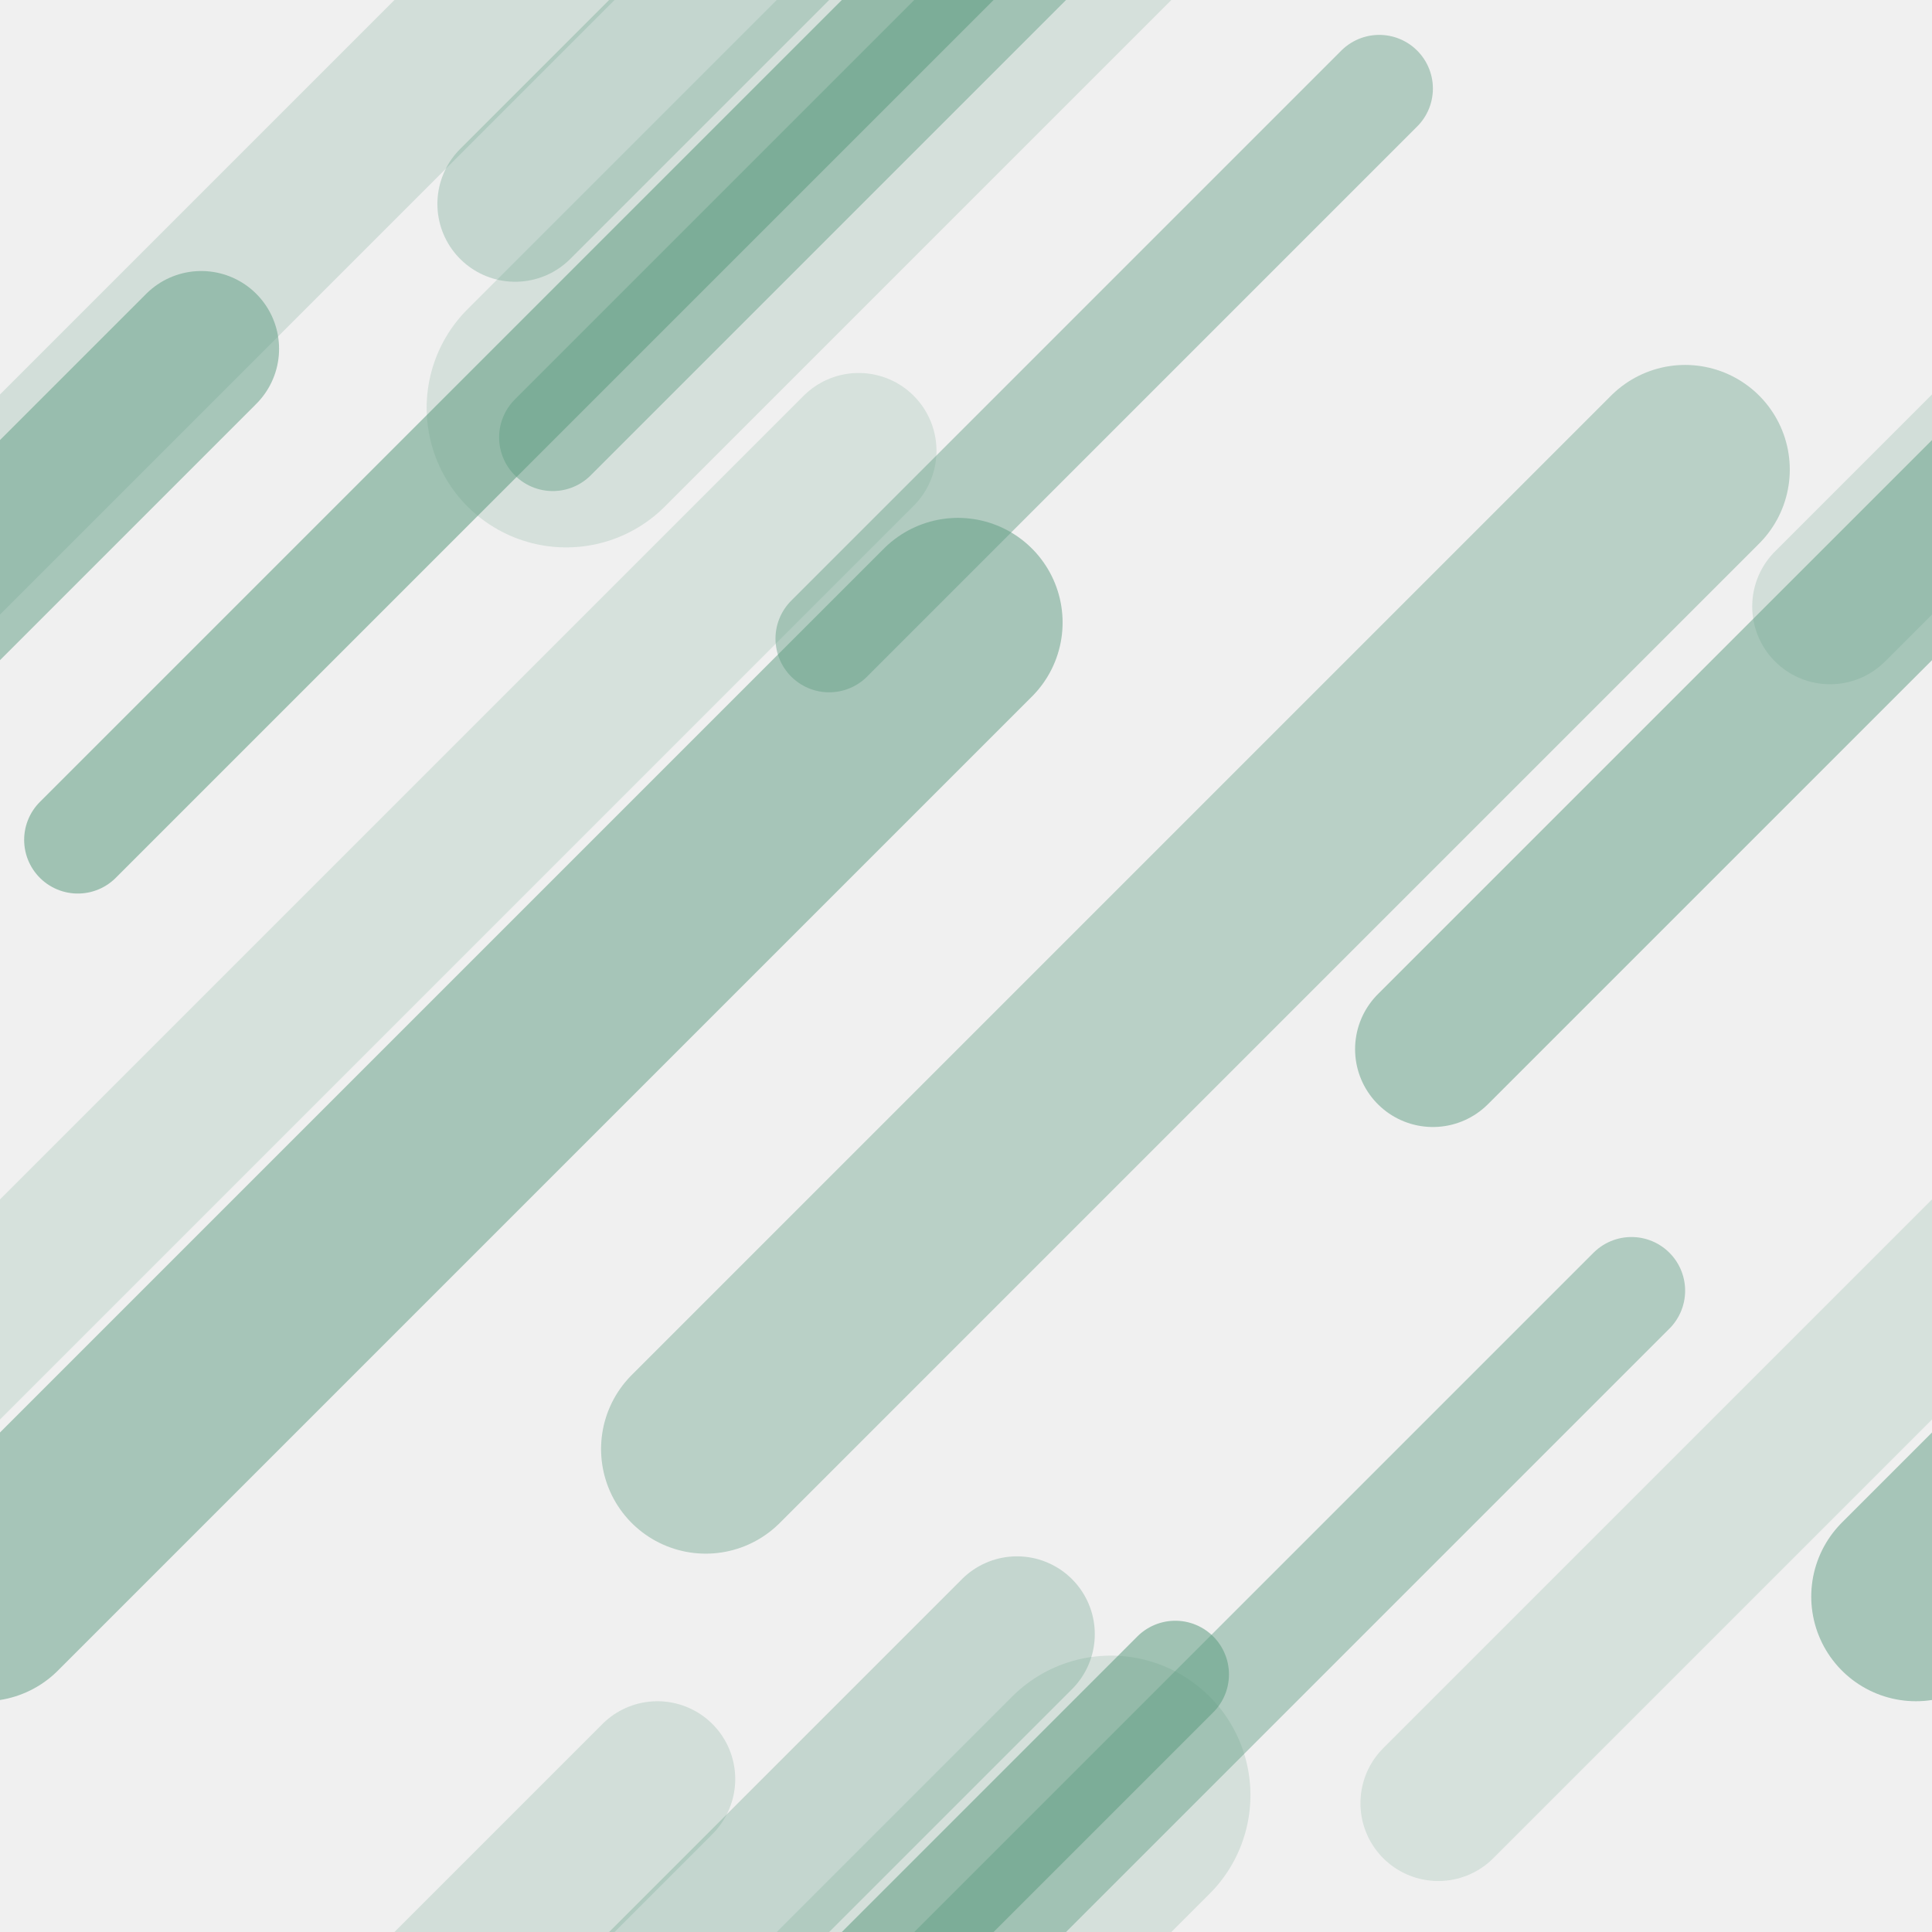
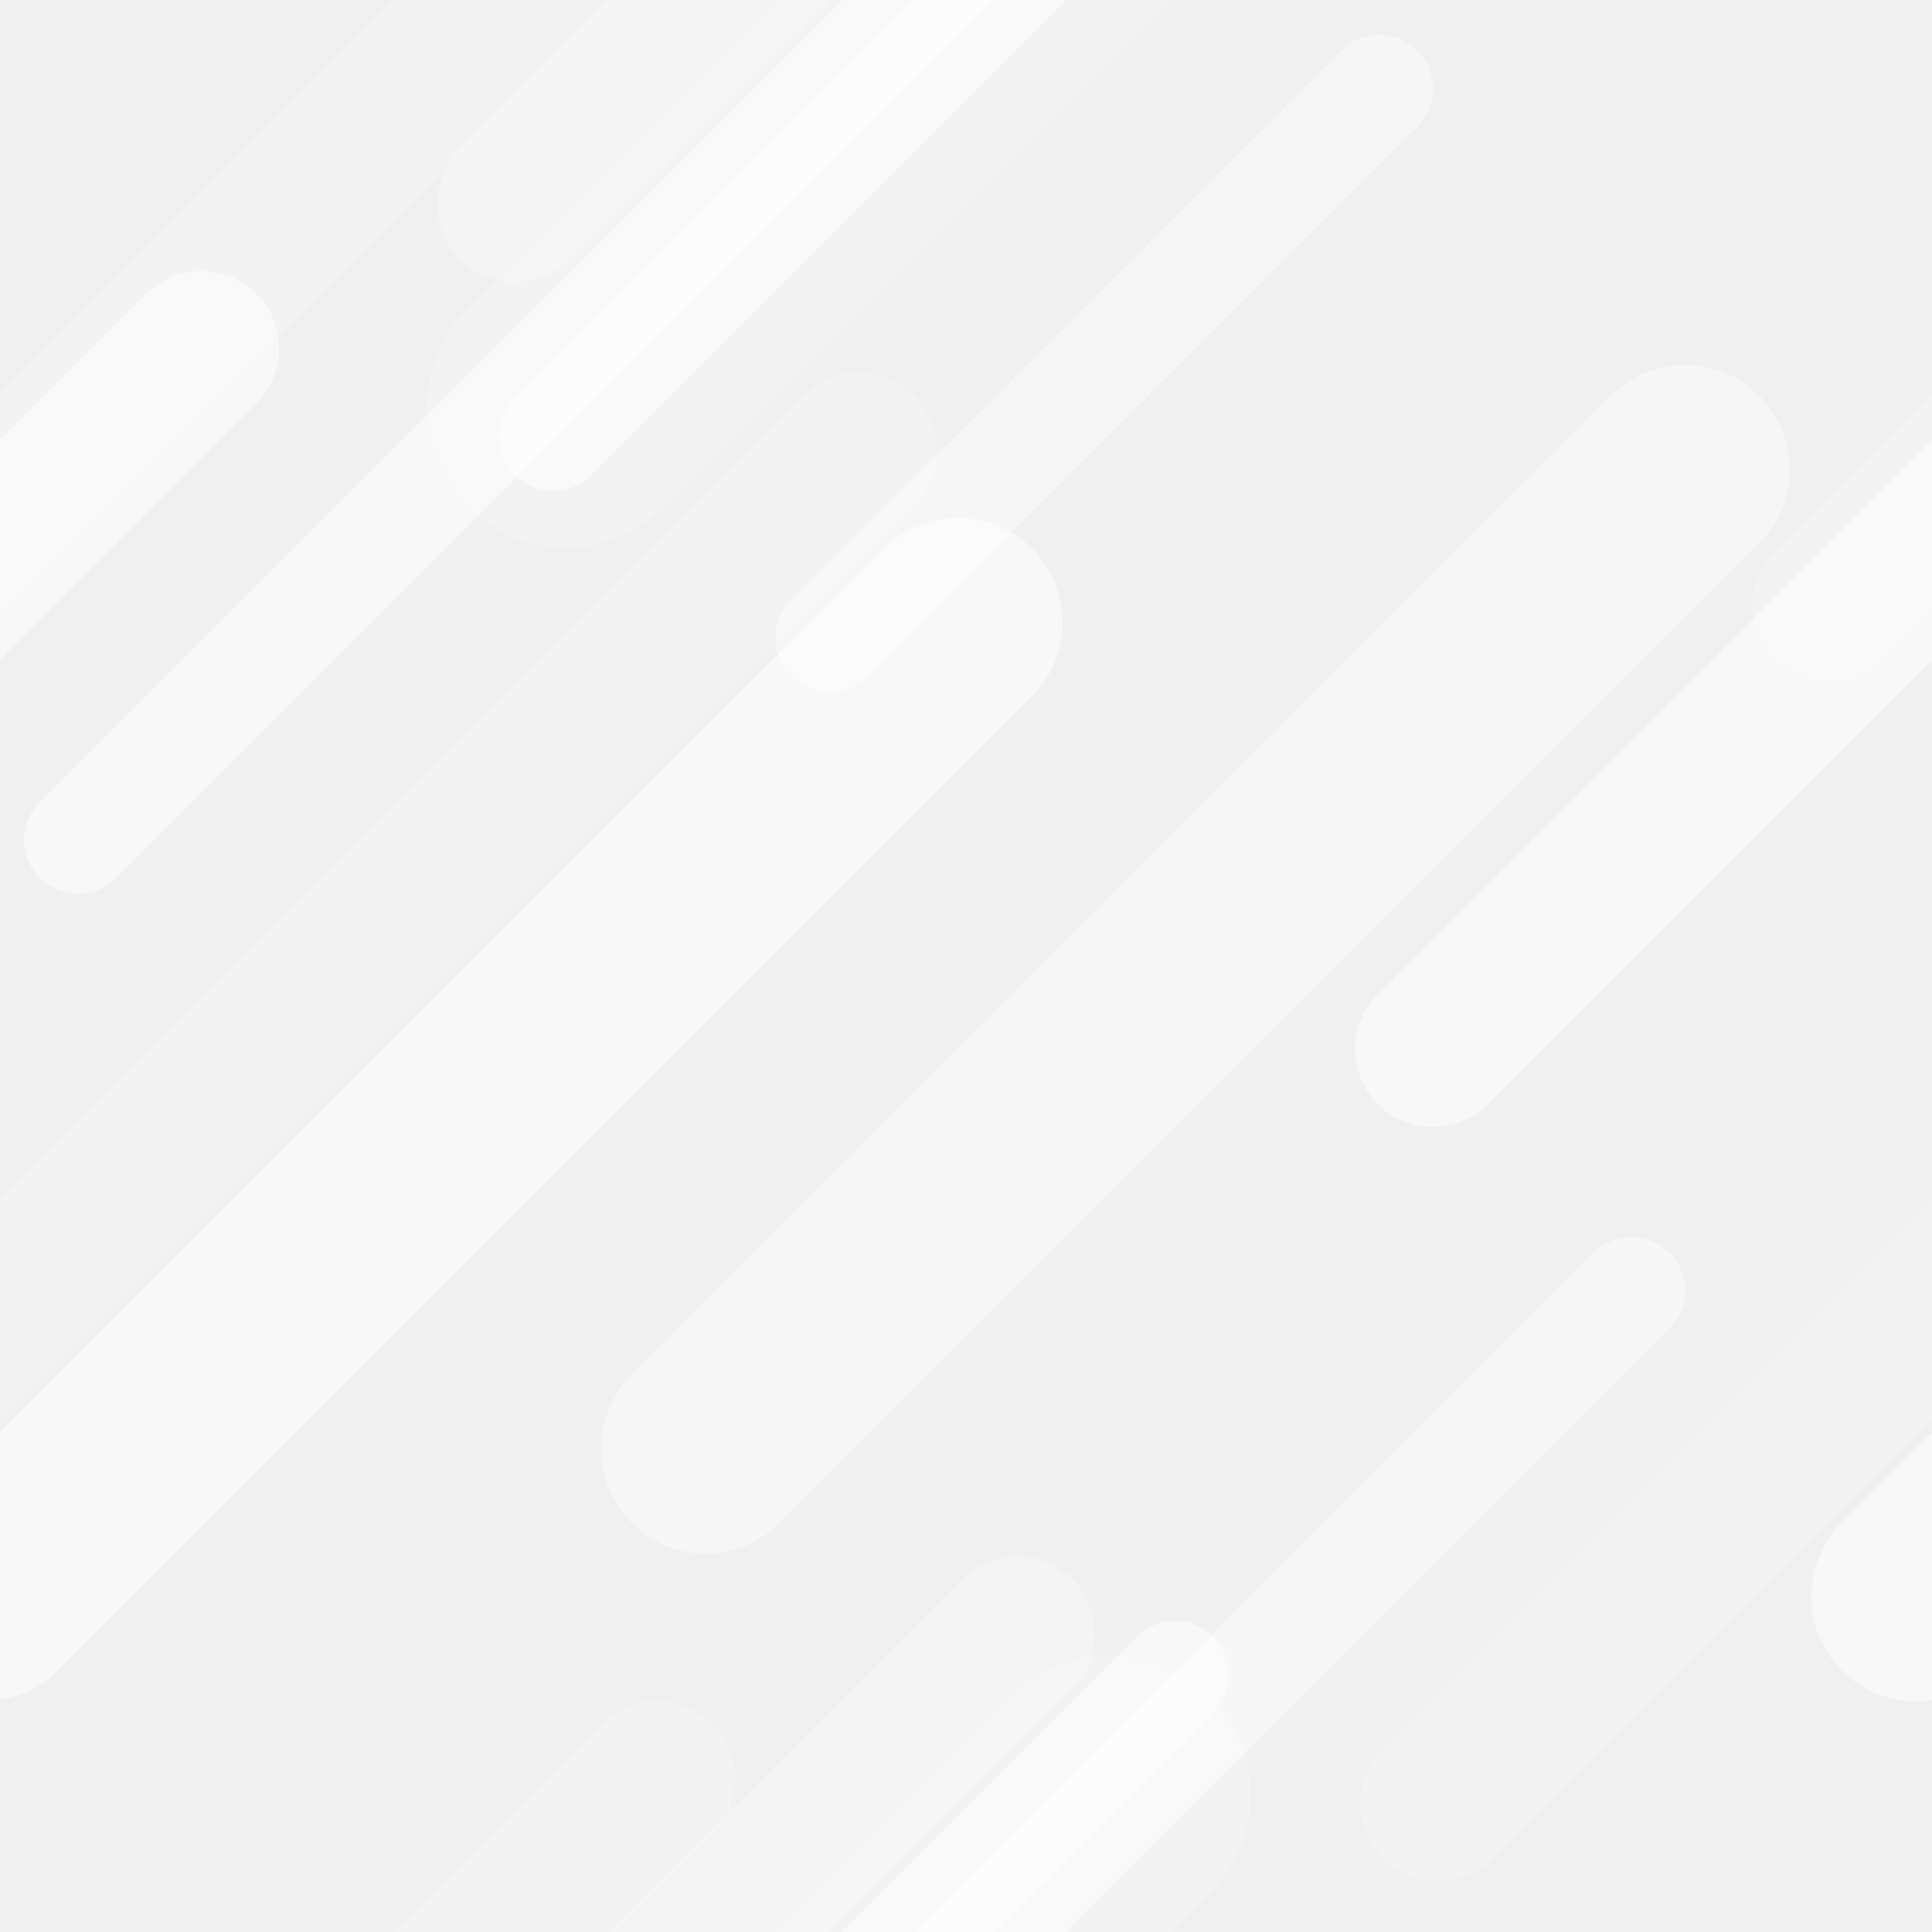
<svg xmlns="http://www.w3.org/2000/svg" width="720" height="720" viewBox="0 0 720 720">
-   <g stroke="#5f9c82" stroke-linecap="round" fill="none">
+   <g stroke="#fff" stroke-linecap="round" fill="none">
    <line x1="-691" y1="-407" x2="-282" y2="-816" stroke-width="40" stroke-opacity="0.55" />
    <line x1="-904" y1="-48" x2="-400" y2="-552" stroke-width="58" stroke-opacity="0.18" />
    <line x1="-509" y1="-568" x2="-306" y2="-771" stroke-width="104" stroke-opacity="0.19" />
    <line x1="-514" y1="163" x2="-112" y2="-239" stroke-width="40" stroke-opacity="0.44" />
-     <line x1="-528" y1="76" x2="-341" y2="-111" stroke-width="58" stroke-opacity="0.30" />
+     <line x1="-528" y1="76" x2="-341" y2="-111" stroke-width="58" stroke-opacity="0.3" />
    <line x1="-758" y1="-494" x2="-475" y2="-777" stroke-width="58" stroke-opacity="0.21" />
    <line x1="-411" y1="-482" x2="-206" y2="-687" stroke-width="40" stroke-opacity="0.43" />
    <line x1="-457" y1="-180" x2="-92" y2="-545" stroke-width="78" stroke-opacity="0.38" />
-     <line x1="-186" y1="-329" x2="75" y2="-590" stroke-width="58" stroke-opacity="0.50" />
+     <line x1="-186" y1="-329" x2="75" y2="-590" stroke-width="58" stroke-opacity="0.5" />
    <line x1="-726" y1="-125" x2="-363" y2="-488" stroke-width="78" stroke-opacity="0.51" />
    <line x1="-691" y1="313" x2="-282" y2="-96" stroke-width="40" stroke-opacity="0.55" />
    <line x1="-904" y1="672" x2="-400" y2="168" stroke-width="58" stroke-opacity="0.18" />
    <line x1="-509" y1="152" x2="-306" y2="-51" stroke-width="104" stroke-opacity="0.19" />
    <line x1="-514" y1="883" x2="-112" y2="481" stroke-width="40" stroke-opacity="0.44" />
-     <line x1="-528" y1="796" x2="-341" y2="609" stroke-width="58" stroke-opacity="0.30" />
+     <line x1="-528" y1="796" x2="-341" y2="609" stroke-width="58" stroke-opacity="0.3" />
    <line x1="-758" y1="226" x2="-475" y2="-57" stroke-width="58" stroke-opacity="0.21" />
    <line x1="-411" y1="238" x2="-206" y2="33" stroke-width="40" stroke-opacity="0.43" />
    <line x1="-457" y1="540" x2="-92" y2="175" stroke-width="78" stroke-opacity="0.38" />
-     <line x1="-186" y1="391" x2="75" y2="130" stroke-width="58" stroke-opacity="0.50" />
+     <line x1="-186" y1="391" x2="75" y2="130" stroke-width="58" stroke-opacity="0.5" />
    <line x1="-726" y1="595" x2="-363" y2="232" stroke-width="78" stroke-opacity="0.51" />
    <line x1="-691" y1="1033" x2="-282" y2="624" stroke-width="40" stroke-opacity="0.55" />
    <line x1="-904" y1="1392" x2="-400" y2="888" stroke-width="58" stroke-opacity="0.18" />
    <line x1="-509" y1="872" x2="-306" y2="669" stroke-width="104" stroke-opacity="0.19" />
    <line x1="-514" y1="1603" x2="-112" y2="1201" stroke-width="40" stroke-opacity="0.44" />
-     <line x1="-528" y1="1516" x2="-341" y2="1329" stroke-width="58" stroke-opacity="0.30" />
+     <line x1="-528" y1="1516" x2="-341" y2="1329" stroke-width="58" stroke-opacity="0.3" />
    <line x1="-758" y1="946" x2="-475" y2="663" stroke-width="58" stroke-opacity="0.21" />
    <line x1="-411" y1="958" x2="-206" y2="753" stroke-width="40" stroke-opacity="0.43" />
    <line x1="-457" y1="1260" x2="-92" y2="895" stroke-width="78" stroke-opacity="0.38" />
-     <line x1="-186" y1="1111" x2="75" y2="850" stroke-width="58" stroke-opacity="0.50" />
+     <line x1="-186" y1="1111" x2="75" y2="850" stroke-width="58" stroke-opacity="0.5" />
    <line x1="-726" y1="1315" x2="-363" y2="952" stroke-width="78" stroke-opacity="0.51" />
    <line x1="29" y1="-407" x2="438" y2="-816" stroke-width="40" stroke-opacity="0.55" />
    <line x1="-184" y1="-48" x2="320" y2="-552" stroke-width="58" stroke-opacity="0.18" />
    <line x1="211" y1="-568" x2="414" y2="-771" stroke-width="104" stroke-opacity="0.19" />
    <line x1="206" y1="163" x2="608" y2="-239" stroke-width="40" stroke-opacity="0.44" />
-     <line x1="192" y1="76" x2="379" y2="-111" stroke-width="58" stroke-opacity="0.30" />
+     <line x1="192" y1="76" x2="379" y2="-111" stroke-width="58" stroke-opacity="0.3" />
    <line x1="-38" y1="-494" x2="245" y2="-777" stroke-width="58" stroke-opacity="0.21" />
    <line x1="309" y1="-482" x2="514" y2="-687" stroke-width="40" stroke-opacity="0.43" />
    <line x1="263" y1="-180" x2="628" y2="-545" stroke-width="78" stroke-opacity="0.38" />
-     <line x1="534" y1="-329" x2="795" y2="-590" stroke-width="58" stroke-opacity="0.50" />
+     <line x1="534" y1="-329" x2="795" y2="-590" stroke-width="58" stroke-opacity="0.5" />
    <line x1="-6" y1="-125" x2="357" y2="-488" stroke-width="78" stroke-opacity="0.51" />
    <line x1="29" y1="313" x2="438" y2="-96" stroke-width="40" stroke-opacity="0.55" />
    <line x1="-184" y1="672" x2="320" y2="168" stroke-width="58" stroke-opacity="0.18" />
    <line x1="211" y1="152" x2="414" y2="-51" stroke-width="104" stroke-opacity="0.19" />
    <line x1="206" y1="883" x2="608" y2="481" stroke-width="40" stroke-opacity="0.44" />
-     <line x1="192" y1="796" x2="379" y2="609" stroke-width="58" stroke-opacity="0.30" />
+     <line x1="192" y1="796" x2="379" y2="609" stroke-width="58" stroke-opacity="0.3" />
    <line x1="-38" y1="226" x2="245" y2="-57" stroke-width="58" stroke-opacity="0.21" />
    <line x1="309" y1="238" x2="514" y2="33" stroke-width="40" stroke-opacity="0.43" />
    <line x1="263" y1="540" x2="628" y2="175" stroke-width="78" stroke-opacity="0.38" />
-     <line x1="534" y1="391" x2="795" y2="130" stroke-width="58" stroke-opacity="0.50" />
+     <line x1="534" y1="391" x2="795" y2="130" stroke-width="58" stroke-opacity="0.5" />
    <line x1="-6" y1="595" x2="357" y2="232" stroke-width="78" stroke-opacity="0.51" />
    <line x1="29" y1="1033" x2="438" y2="624" stroke-width="40" stroke-opacity="0.55" />
    <line x1="-184" y1="1392" x2="320" y2="888" stroke-width="58" stroke-opacity="0.18" />
    <line x1="211" y1="872" x2="414" y2="669" stroke-width="104" stroke-opacity="0.19" />
    <line x1="206" y1="1603" x2="608" y2="1201" stroke-width="40" stroke-opacity="0.44" />
-     <line x1="192" y1="1516" x2="379" y2="1329" stroke-width="58" stroke-opacity="0.30" />
+     <line x1="192" y1="1516" x2="379" y2="1329" stroke-width="58" stroke-opacity="0.3" />
    <line x1="-38" y1="946" x2="245" y2="663" stroke-width="58" stroke-opacity="0.21" />
    <line x1="309" y1="958" x2="514" y2="753" stroke-width="40" stroke-opacity="0.43" />
    <line x1="263" y1="1260" x2="628" y2="895" stroke-width="78" stroke-opacity="0.38" />
-     <line x1="534" y1="1111" x2="795" y2="850" stroke-width="58" stroke-opacity="0.50" />
+     <line x1="534" y1="1111" x2="795" y2="850" stroke-width="58" stroke-opacity="0.5" />
    <line x1="-6" y1="1315" x2="357" y2="952" stroke-width="78" stroke-opacity="0.51" />
    <line x1="749" y1="-407" x2="1158" y2="-816" stroke-width="40" stroke-opacity="0.55" />
    <line x1="536" y1="-48" x2="1040" y2="-552" stroke-width="58" stroke-opacity="0.18" />
    <line x1="931" y1="-568" x2="1134" y2="-771" stroke-width="104" stroke-opacity="0.19" />
    <line x1="926" y1="163" x2="1328" y2="-239" stroke-width="40" stroke-opacity="0.44" />
-     <line x1="912" y1="76" x2="1099" y2="-111" stroke-width="58" stroke-opacity="0.30" />
+     <line x1="912" y1="76" x2="1099" y2="-111" stroke-width="58" stroke-opacity="0.3" />
    <line x1="682" y1="-494" x2="965" y2="-777" stroke-width="58" stroke-opacity="0.21" />
    <line x1="1029" y1="-482" x2="1234" y2="-687" stroke-width="40" stroke-opacity="0.43" />
    <line x1="983" y1="-180" x2="1348" y2="-545" stroke-width="78" stroke-opacity="0.38" />
-     <line x1="1254" y1="-329" x2="1515" y2="-590" stroke-width="58" stroke-opacity="0.50" />
+     <line x1="1254" y1="-329" x2="1515" y2="-590" stroke-width="58" stroke-opacity="0.5" />
    <line x1="714" y1="-125" x2="1077" y2="-488" stroke-width="78" stroke-opacity="0.51" />
    <line x1="749" y1="313" x2="1158" y2="-96" stroke-width="40" stroke-opacity="0.55" />
    <line x1="536" y1="672" x2="1040" y2="168" stroke-width="58" stroke-opacity="0.18" />
    <line x1="931" y1="152" x2="1134" y2="-51" stroke-width="104" stroke-opacity="0.19" />
    <line x1="926" y1="883" x2="1328" y2="481" stroke-width="40" stroke-opacity="0.44" />
-     <line x1="912" y1="796" x2="1099" y2="609" stroke-width="58" stroke-opacity="0.30" />
+     <line x1="912" y1="796" x2="1099" y2="609" stroke-width="58" stroke-opacity="0.3" />
    <line x1="682" y1="226" x2="965" y2="-57" stroke-width="58" stroke-opacity="0.21" />
    <line x1="1029" y1="238" x2="1234" y2="33" stroke-width="40" stroke-opacity="0.43" />
    <line x1="983" y1="540" x2="1348" y2="175" stroke-width="78" stroke-opacity="0.38" />
-     <line x1="1254" y1="391" x2="1515" y2="130" stroke-width="58" stroke-opacity="0.50" />
+     <line x1="1254" y1="391" x2="1515" y2="130" stroke-width="58" stroke-opacity="0.5" />
    <line x1="714" y1="595" x2="1077" y2="232" stroke-width="78" stroke-opacity="0.51" />
    <line x1="749" y1="1033" x2="1158" y2="624" stroke-width="40" stroke-opacity="0.55" />
    <line x1="536" y1="1392" x2="1040" y2="888" stroke-width="58" stroke-opacity="0.18" />
    <line x1="931" y1="872" x2="1134" y2="669" stroke-width="104" stroke-opacity="0.19" />
    <line x1="926" y1="1603" x2="1328" y2="1201" stroke-width="40" stroke-opacity="0.44" />
-     <line x1="912" y1="1516" x2="1099" y2="1329" stroke-width="58" stroke-opacity="0.30" />
+     <line x1="912" y1="1516" x2="1099" y2="1329" stroke-width="58" stroke-opacity="0.3" />
    <line x1="682" y1="946" x2="965" y2="663" stroke-width="58" stroke-opacity="0.21" />
    <line x1="1029" y1="958" x2="1234" y2="753" stroke-width="40" stroke-opacity="0.43" />
    <line x1="983" y1="1260" x2="1348" y2="895" stroke-width="78" stroke-opacity="0.38" />
-     <line x1="1254" y1="1111" x2="1515" y2="850" stroke-width="58" stroke-opacity="0.50" />
+     <line x1="1254" y1="1111" x2="1515" y2="850" stroke-width="58" stroke-opacity="0.5" />
    <line x1="714" y1="1315" x2="1077" y2="952" stroke-width="78" stroke-opacity="0.51" />
  </g>
</svg>
